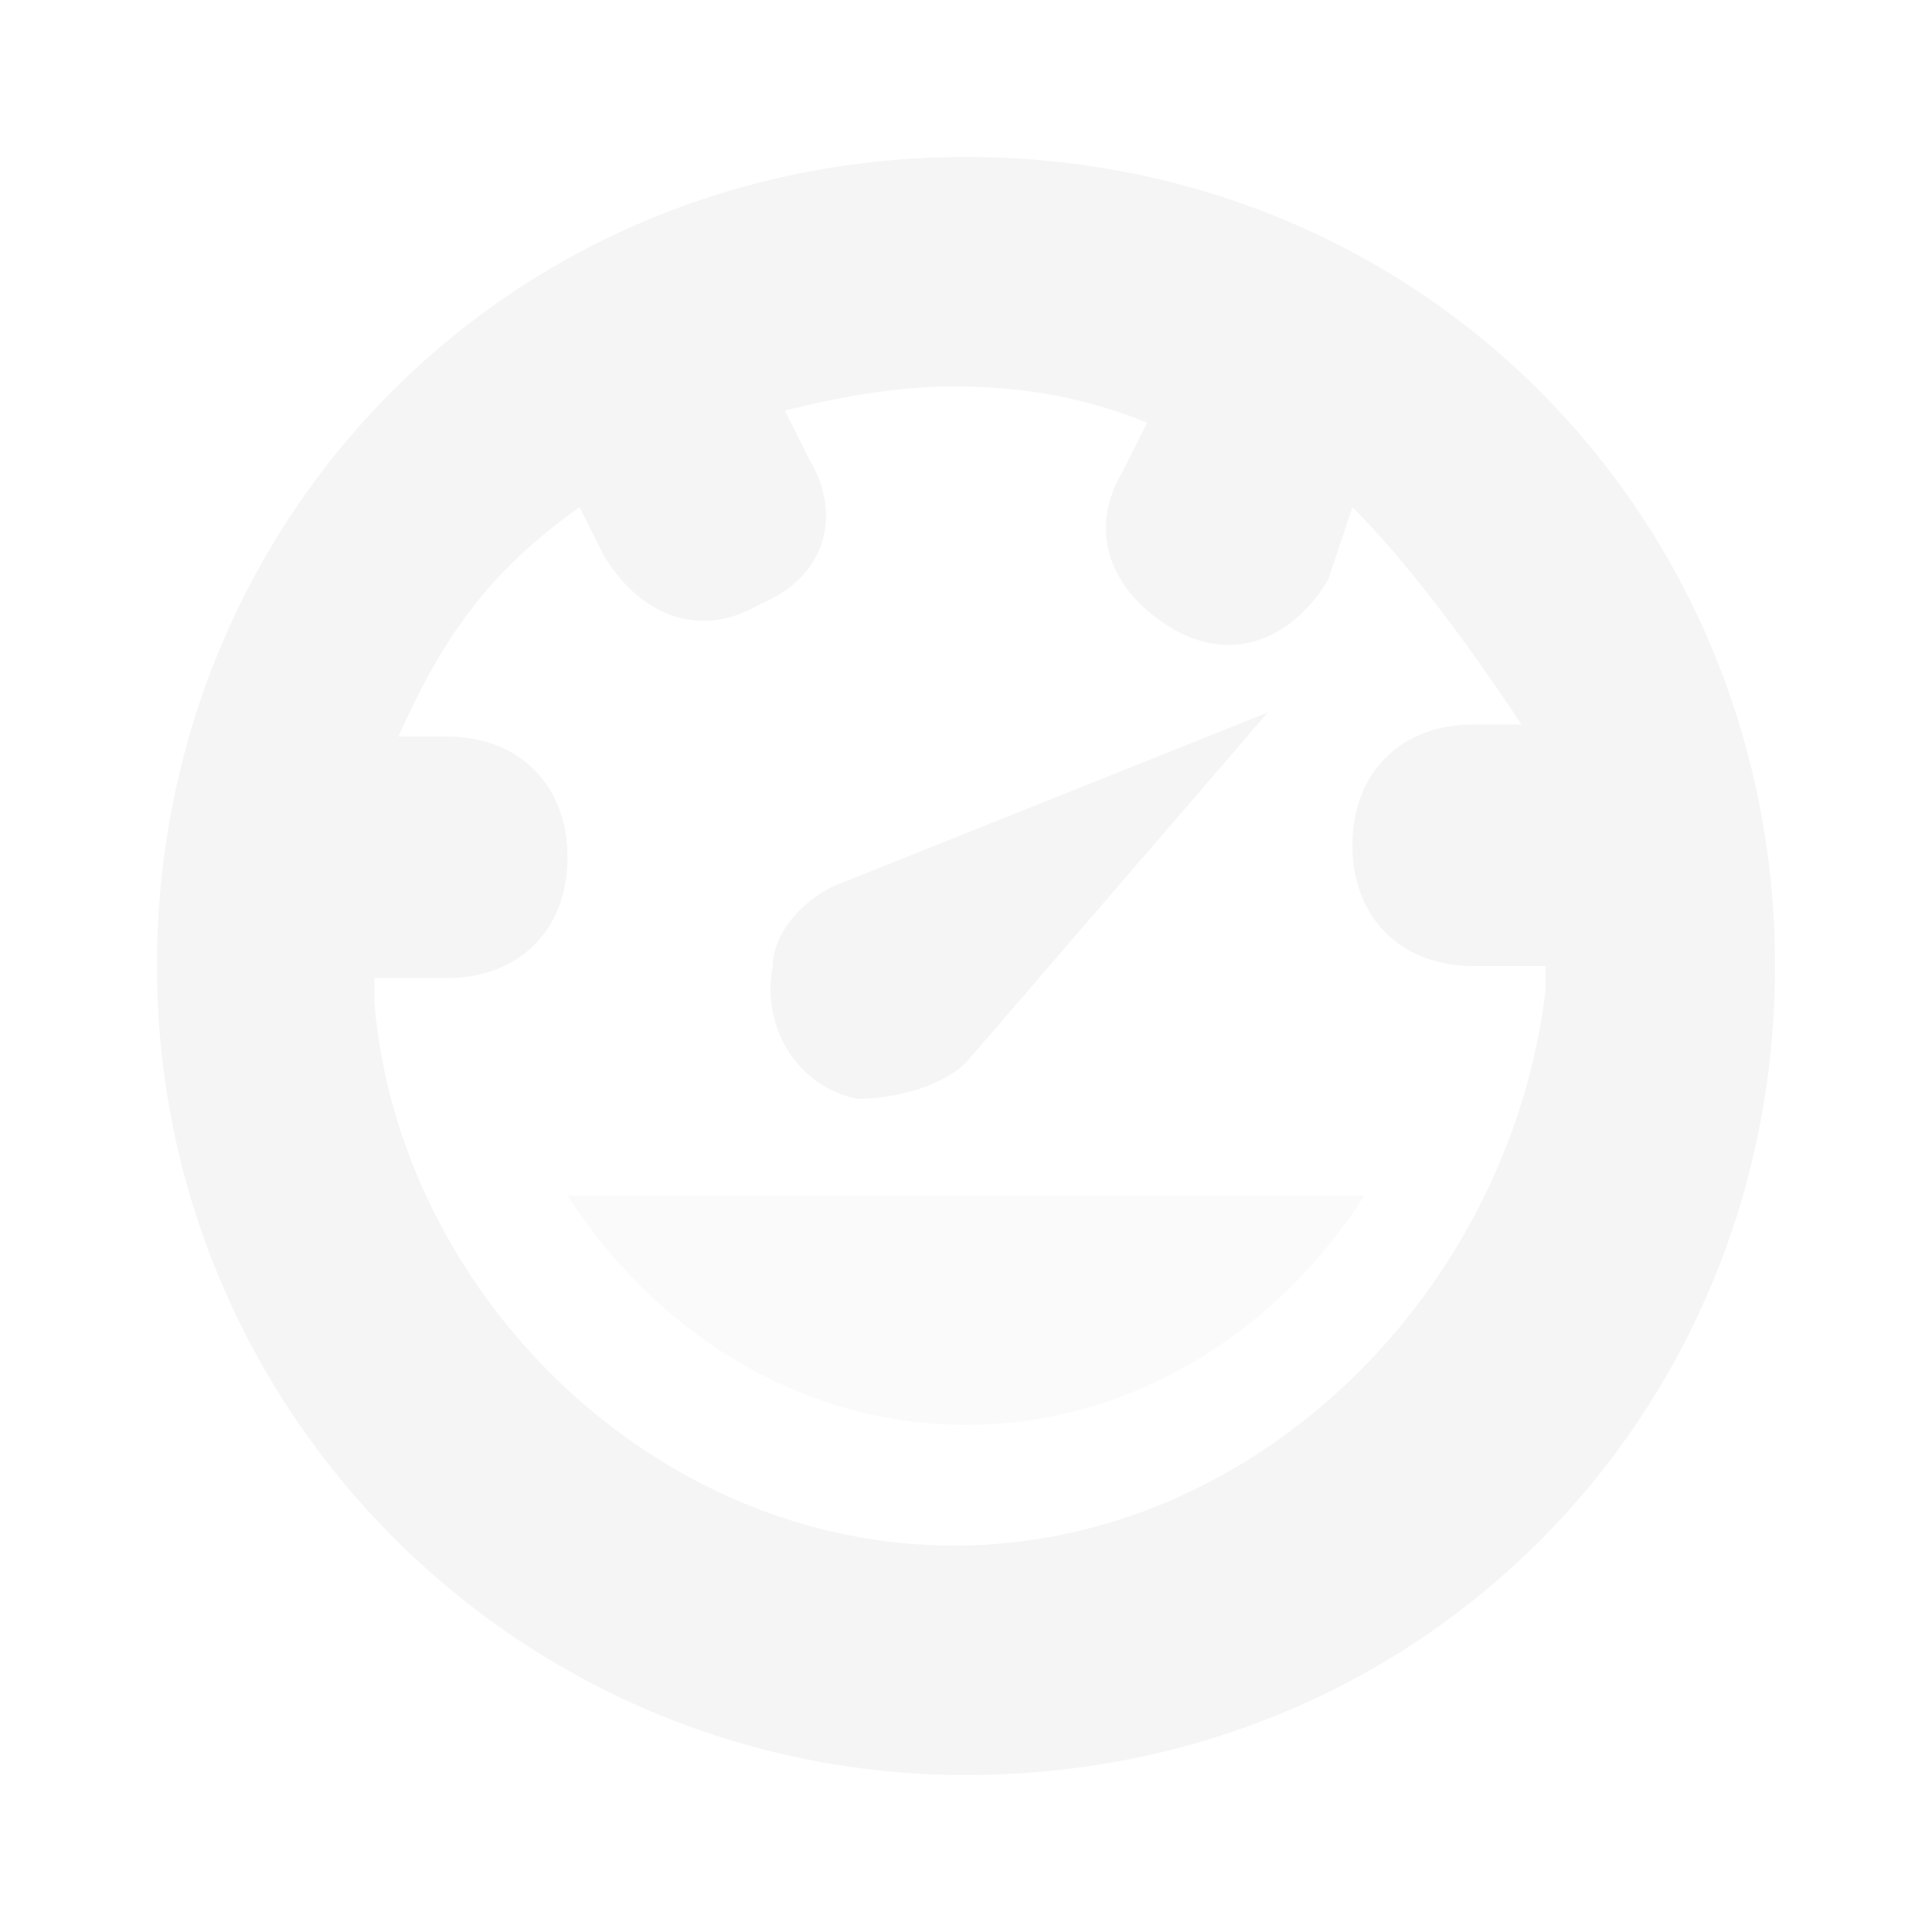
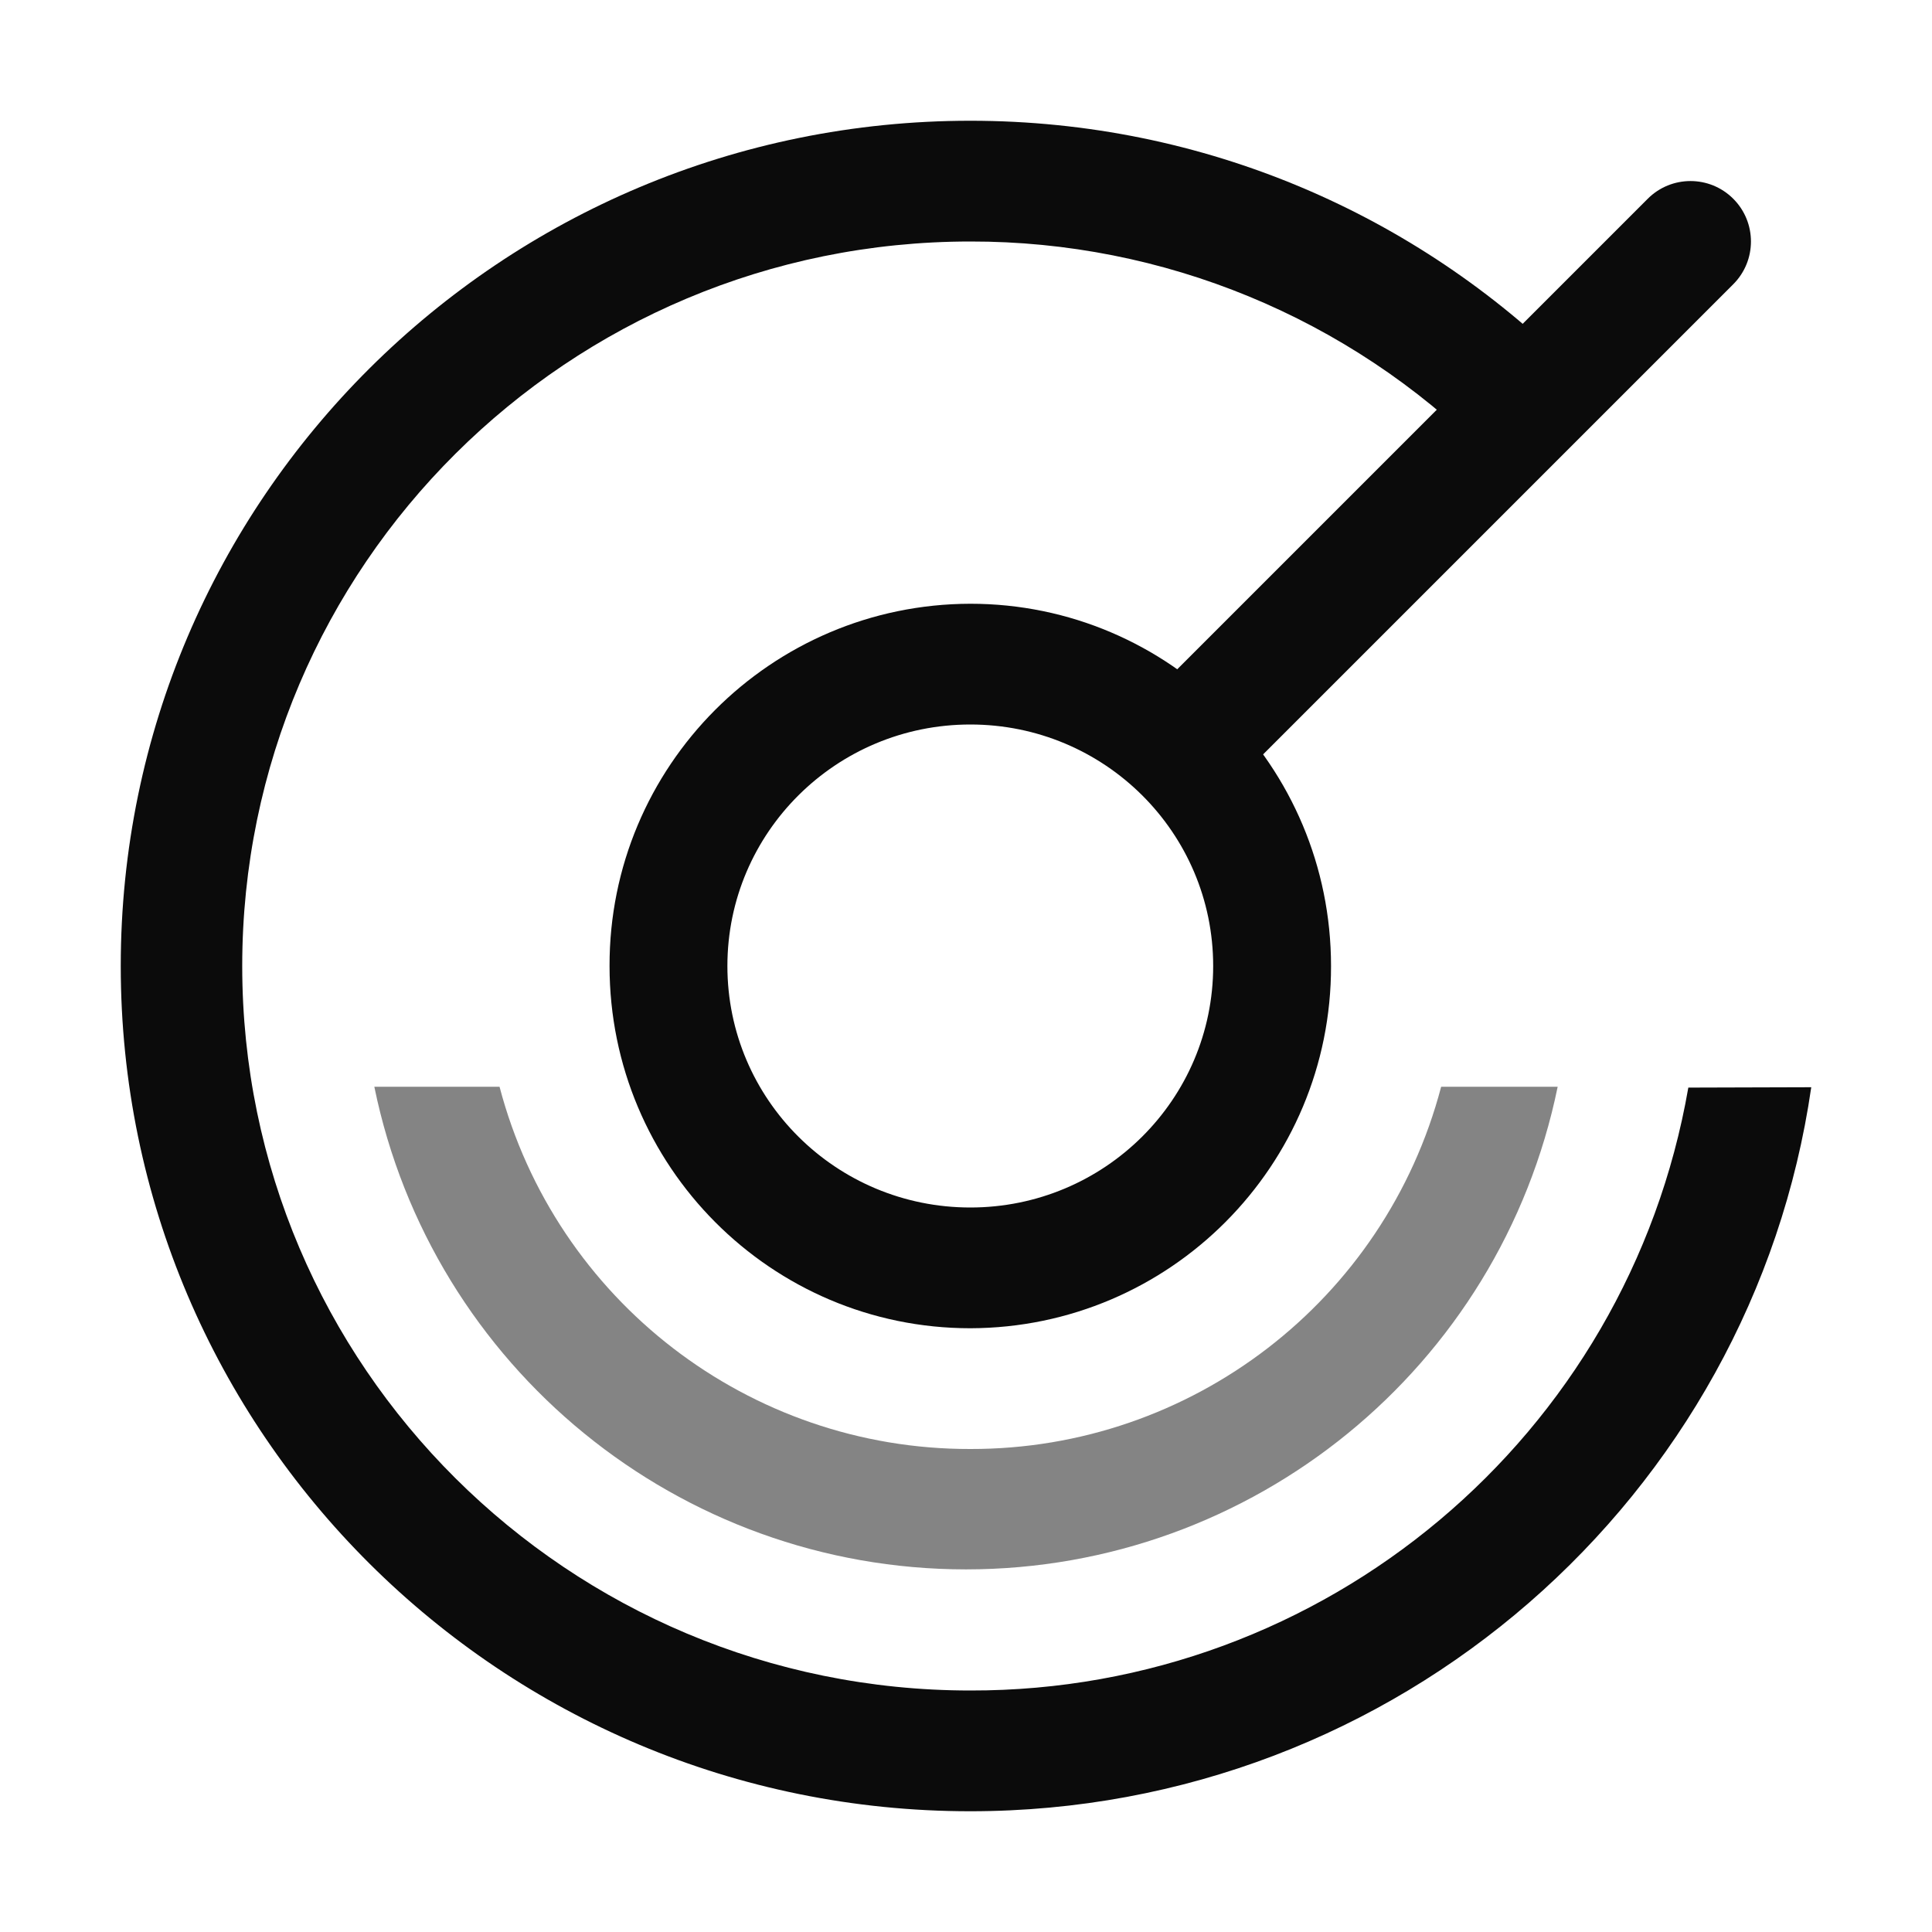
- <svg xmlns="http://www.w3.org/2000/svg" height="16" width="16" viewBox="0 0 16 16" fill="whitesmoke">
-   <path d="M7 7.3c-.3.1-.6.4-.6.7-.1.5.2 1 .7 1.1.3 0 .7-.1.9-.3l2.5-2.9L7 7.3z" />
-   <path opacity="0.5" d="M4.7 9.9c.7 1.1 1.9 1.9 3.3 1.9s2.6-.8 3.3-1.9H4.7z" />
-   <path d="M8 1.3c-3.8 0-6.7 3-6.7 6.7s3 6.7 6.7 6.7c3.8 0 6.7-3 6.7-6.7S11.8 1.3 8 1.3zm-.1 11.5c-2.5 0-4.6-2.1-4.8-4.5v-.2h.6c.6 0 1-.4 1-1s-.4-1-1-1h-.4c.4-.9.8-1.4 1.5-1.9l.2.4c.3.5.8.7 1.3.4.5-.2.7-.7.4-1.2l-.2-.4c.4-.1.9-.2 1.4-.2.6 0 1.1.1 1.6.3l-.2.4c-.3.5-.1 1 .4 1.3.5.3 1 .1 1.3-.4l.2-.6c.6.6 1.2 1.5 1.4 1.8h-.4c-.6 0-1 .4-1 1s.4 1 1 1h.6v.2c-.3 2.5-2.4 4.6-4.9 4.6z" />
+ <svg xmlns="http://www.w3.org/2000/svg" width="16" height="16" viewBox="0 0 16 16" fill="#0b0b0b" fill-rule="evenodd">
+   <path d="M15 9.004C14.51 12.394 11.578 15 8.035 15 4.15 15 1 11.866 1 8s3.15-7 7.036-7c1.941 0 3.7.783 4.972 2.048l-.709.709A6.027 6.027 0 0 0 8.036 2c-3.33 0-6.03 2.686-6.03 6s2.7 6 6.03 6a6.023 6.023 0 0 0 5.946-4.993l1.017-.003z" />
+   <path d="M4.137 9H3.1a5.002 5.002 0 0 0 9.8 0h-.965a4.023 4.023 0 0 1-3.9 3 4.023 4.023 0 0 1-3.898-3z" fill-opacity=".5" />
+   <path d="M8.036 11a2.994 2.994 0 0 0 2.987-3c0-1.657-1.338-3-2.987-3a2.994 2.994 0 0 0-2.988 3c0 1.657 1.338 3 2.988 3zm0-1c1.11 0 2.011-.895 2.011-2s-.9-2-2.011-2c-1.111 0-2.012.895-2.012 2s.9 2 2.012 2z" />
+   <path d="M10.354 6.354l4-4a.5.5 0 0 0-.708-.708l-4 4a.5.5 0 1 0 .708.708z" />
</svg>
